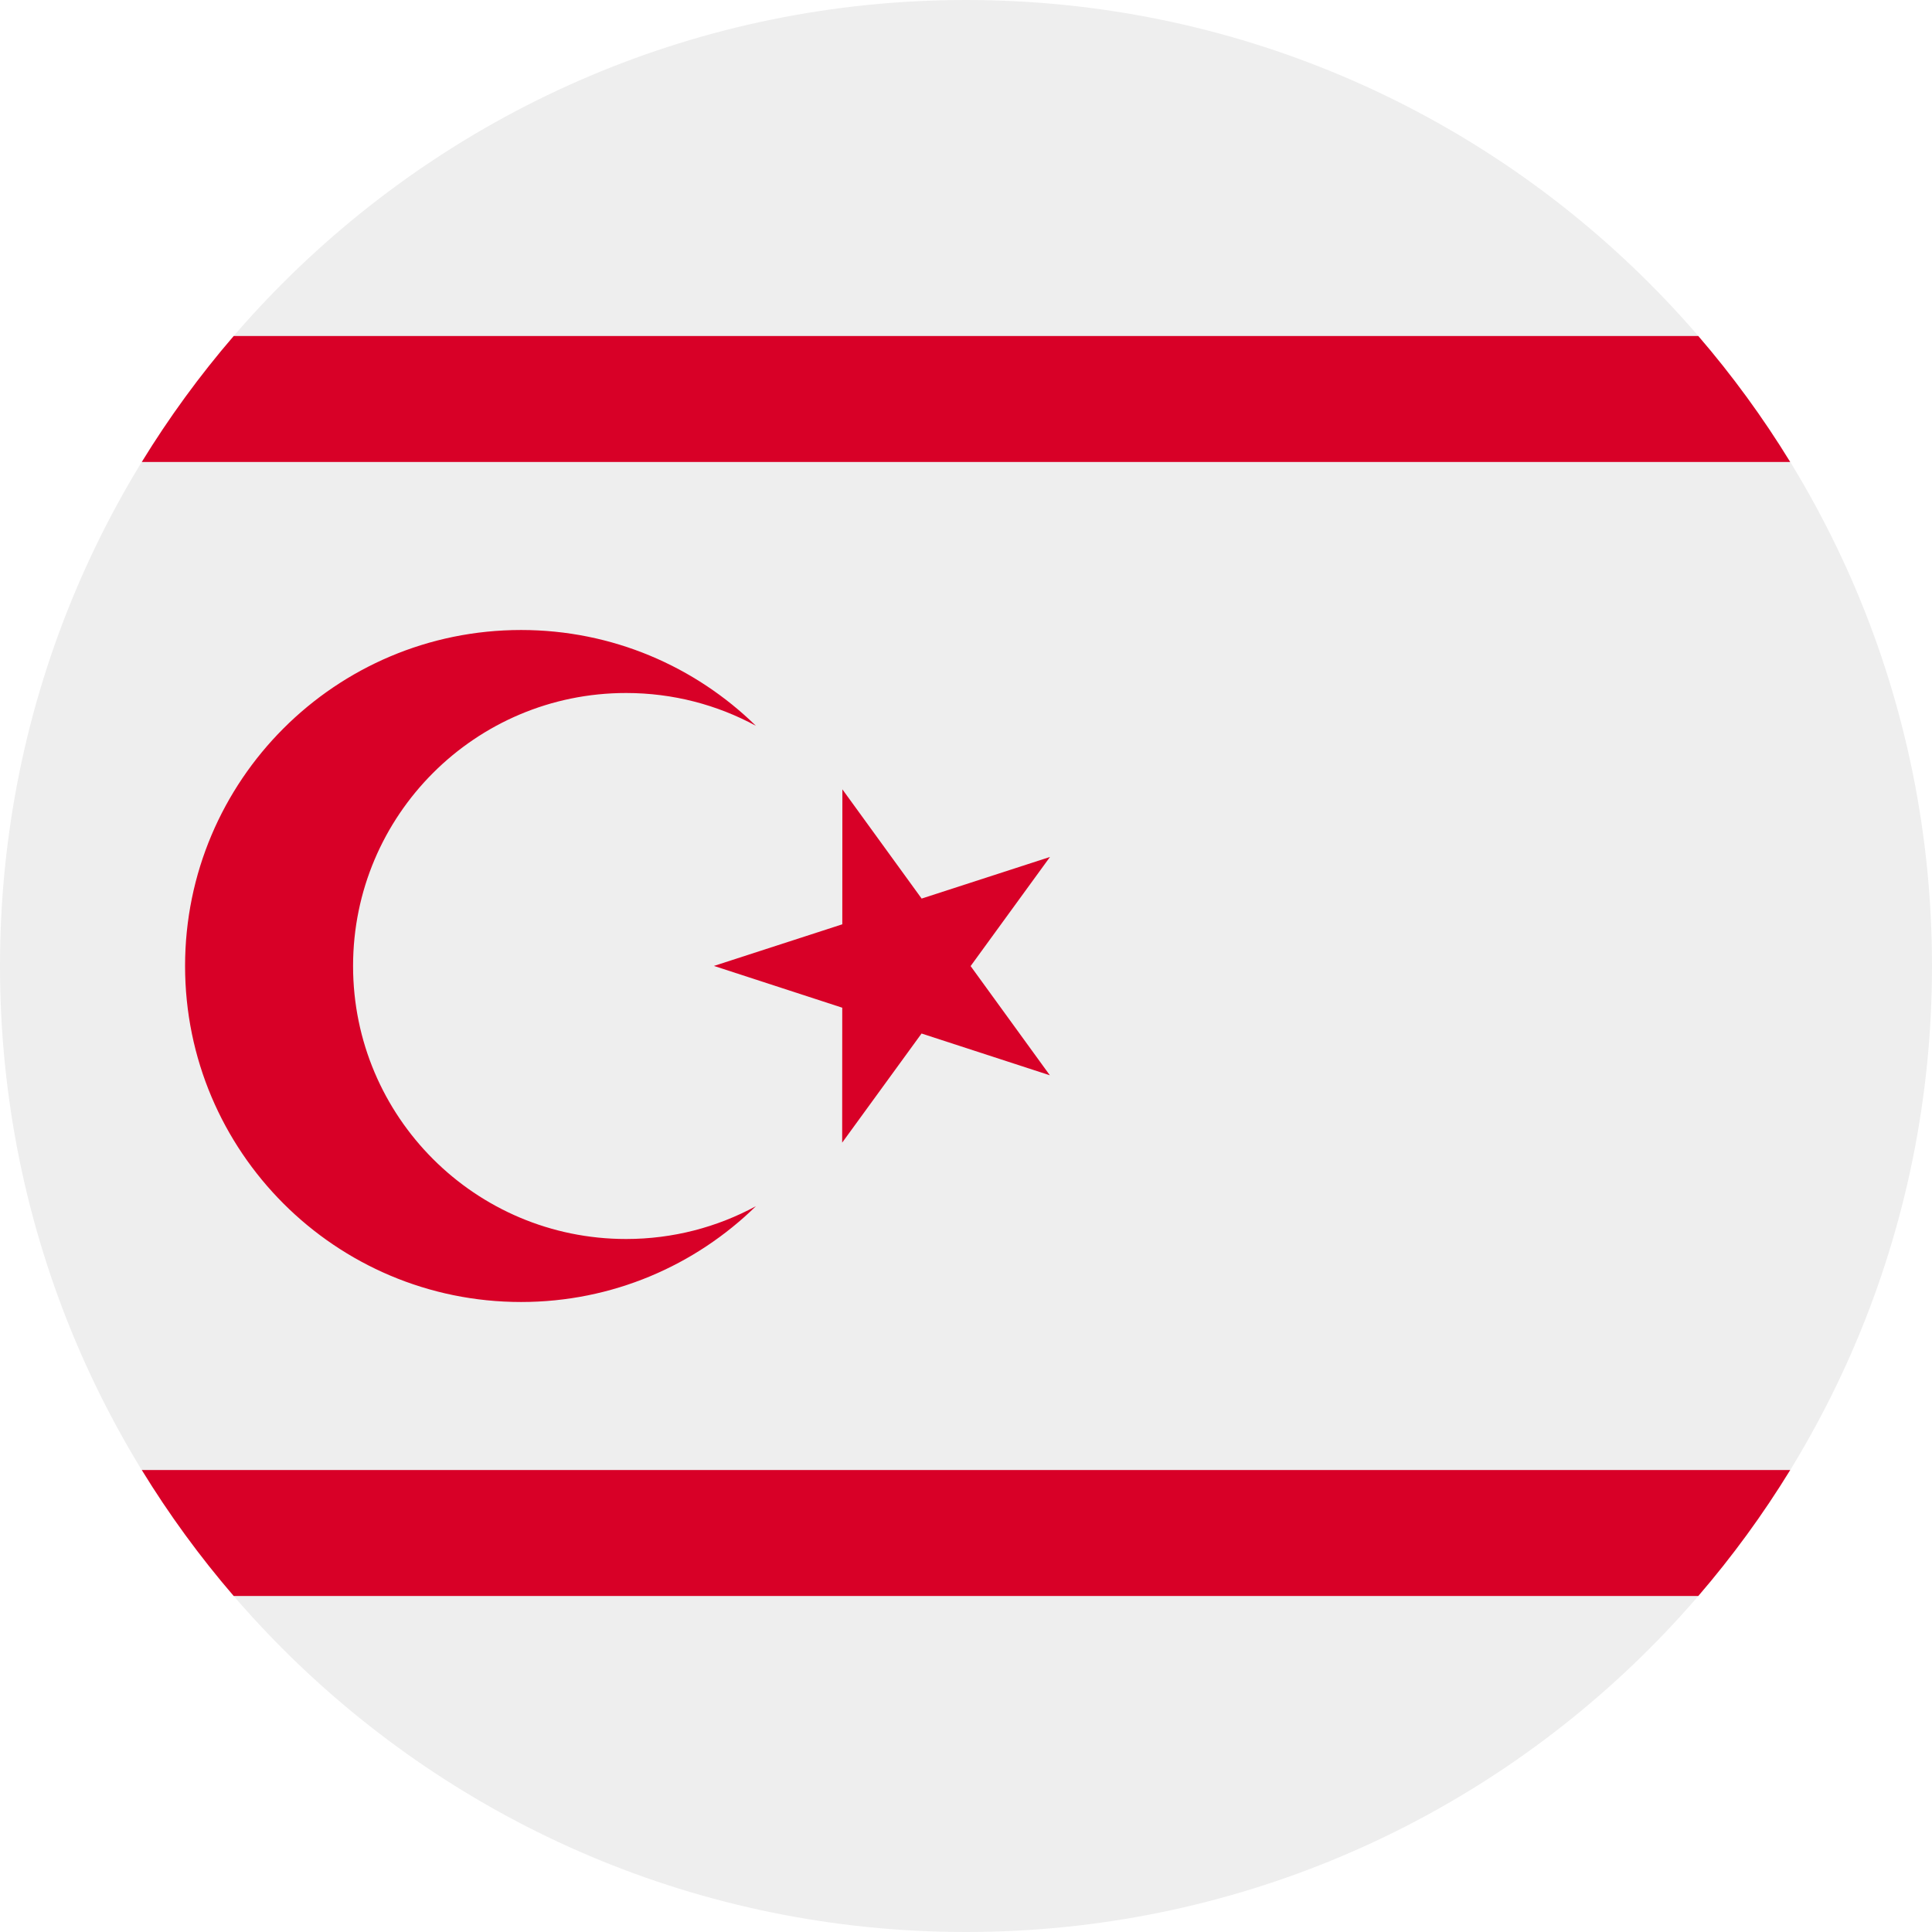
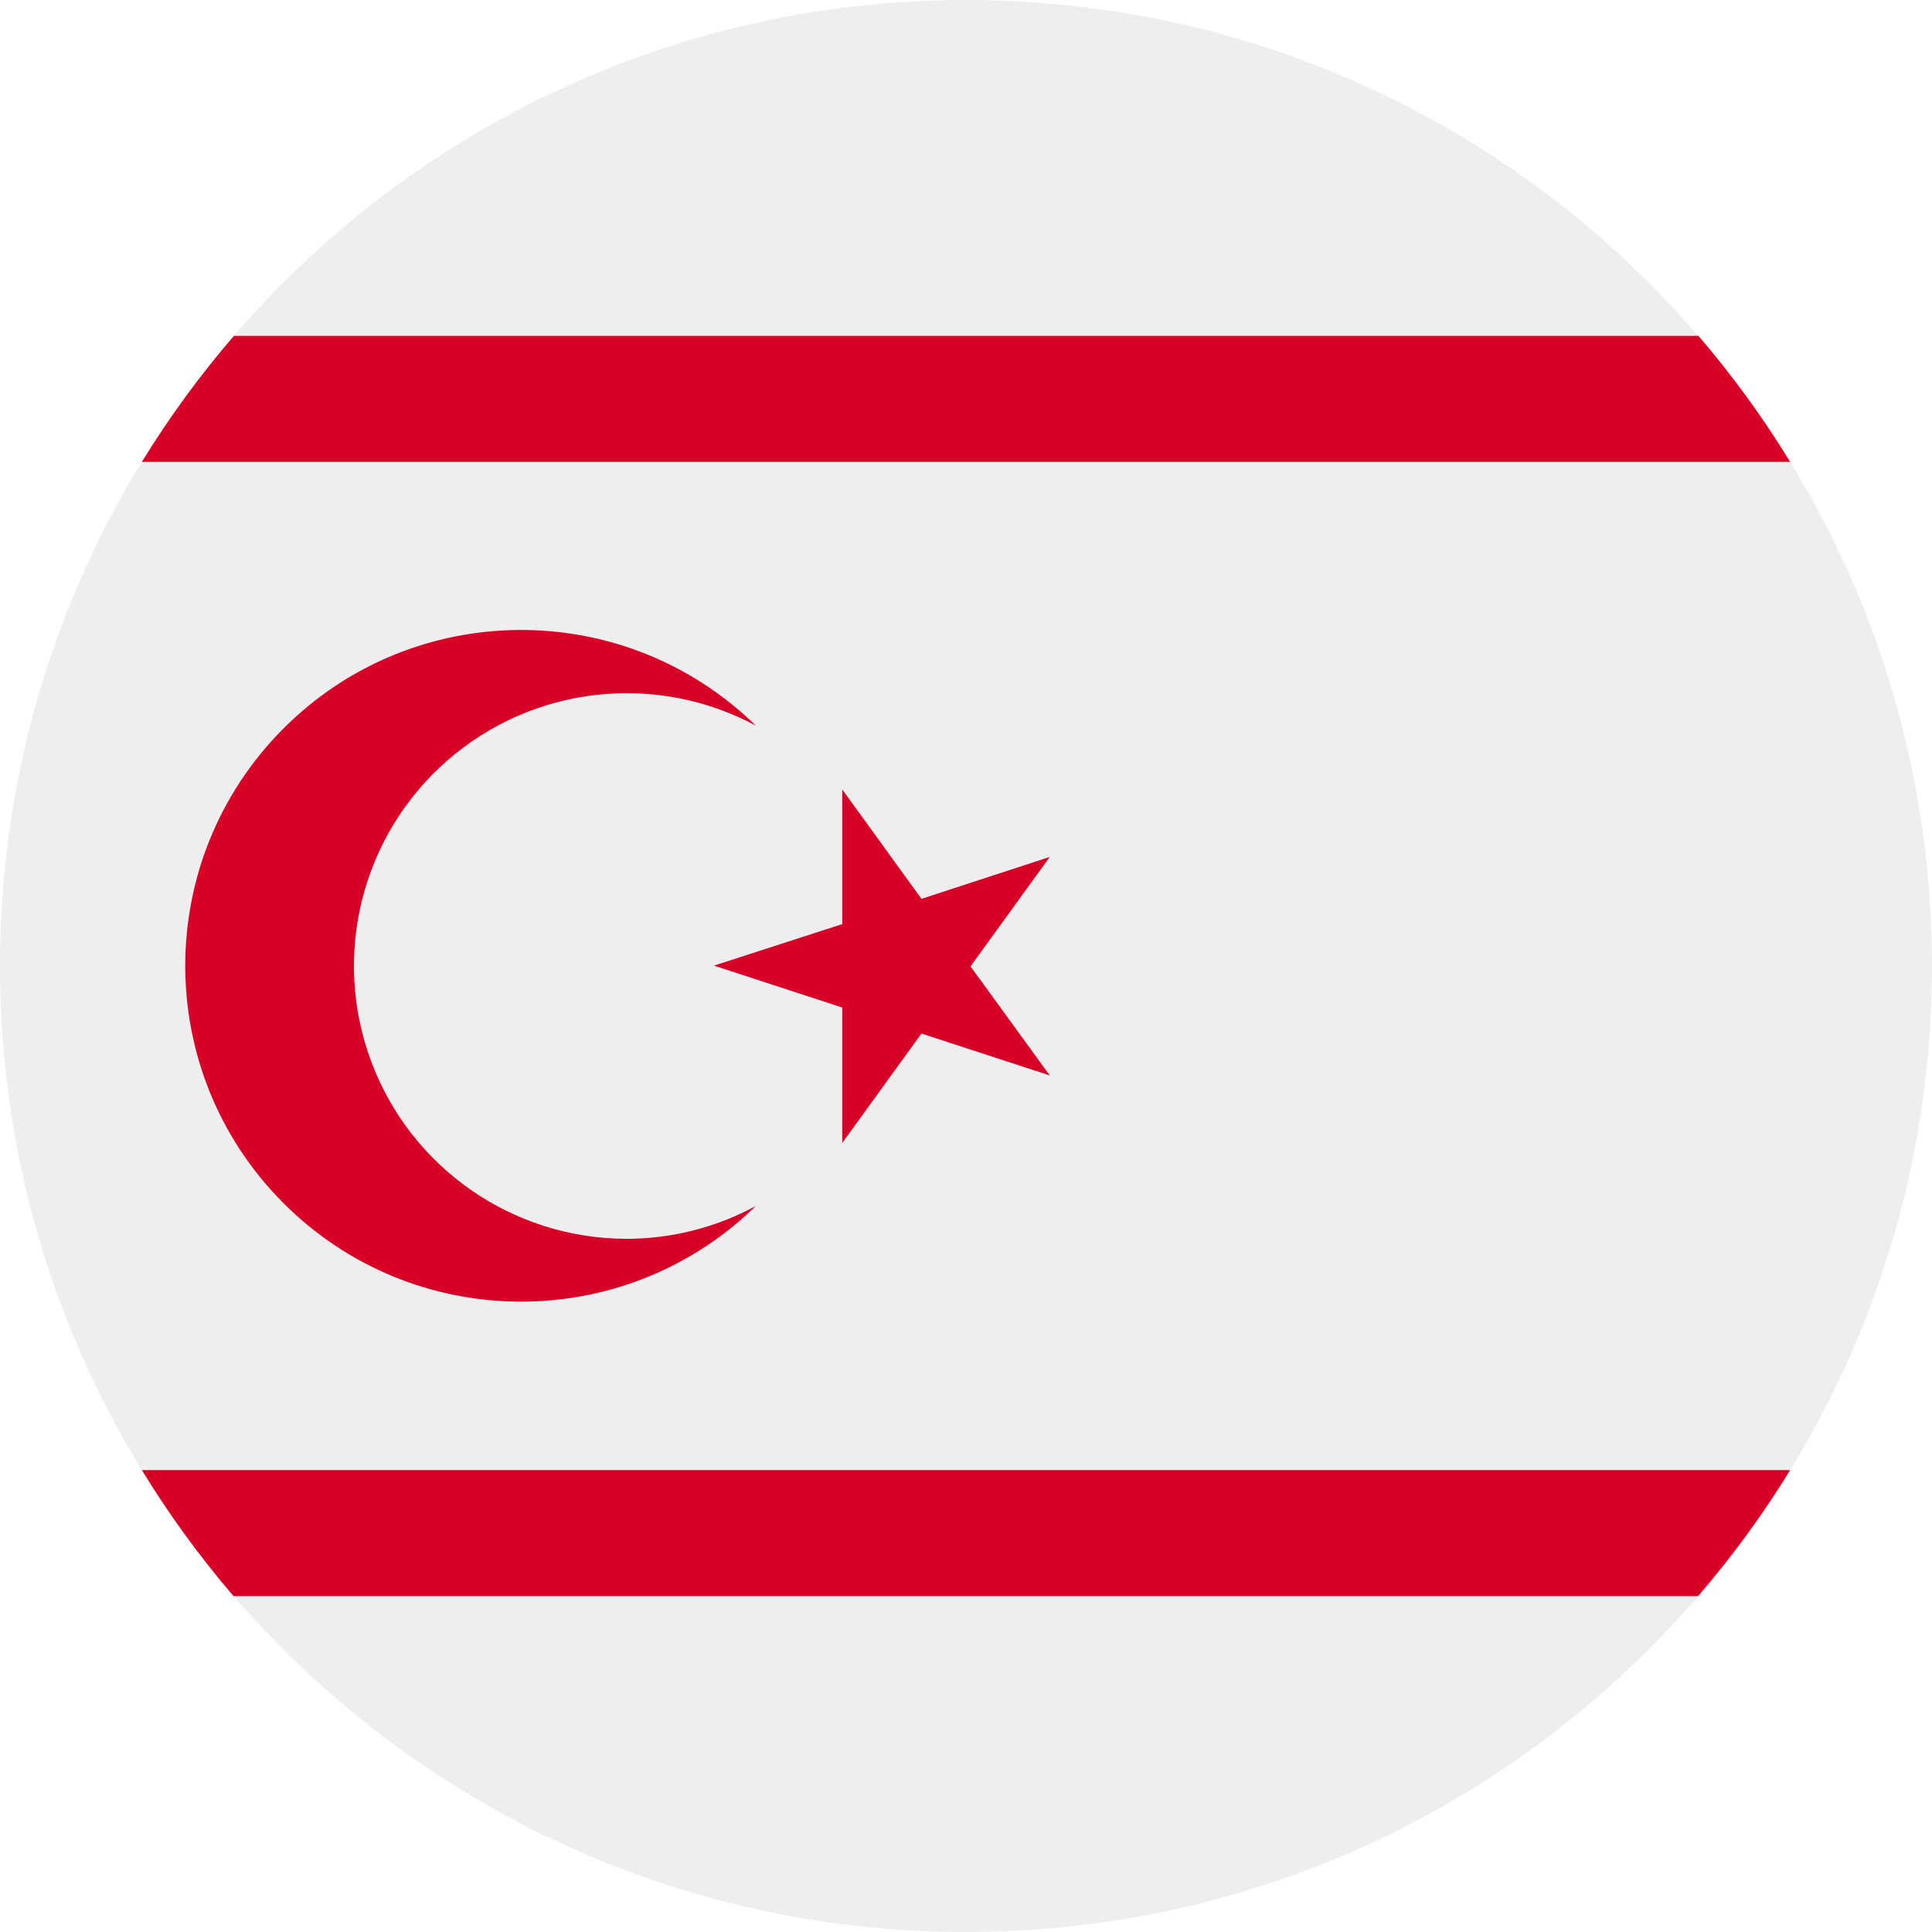
<svg xmlns="http://www.w3.org/2000/svg" viewBox="0 0 512 512">
  <circle cx="256" cy="256" r="256" fill="#eee" />
  <g fill="#d80027">
-     <path d="M61.939 89.043a256.91 256.91 0 0 0-24.366 33.391h436.852a256.75 256.75 0 0 0-24.366-33.391H61.939zm0 333.914H450.06a256.91 256.91 0 0 0 24.366-33.391H37.574a256.878 256.878 0 0 0 24.365 33.391zM223.24 209.186l21.004 28.945 34.017-11.03-21.037 28.92 21.002 28.944-34.005-11.072-21.037 28.92.021-35.761L189.2 255.98l34.018-11.03z" />
-     <path d="M165.915 328.348c-39.956 0-72.348-32.392-72.348-72.348s32.392-72.348 72.348-72.348c12.458 0 24.181 3.15 34.415 8.696-16.055-15.701-38.012-25.392-62.241-25.392-49.178 0-89.043 39.866-89.043 89.043s39.866 89.043 89.043 89.043c24.229 0 46.186-9.691 62.241-25.392-10.234 5.548-21.956 8.698-34.415 8.698z" />
+     <path d="M62 89a257 257 0 0 0-24.4 33.4h436.8A256.8 256.8 0 0 0 450.1 89H61.9zm0 334h388a257 257 0 0 0 24.4-33.4H37.6A256.9 256.9 0 0 0 61.9 423zm161.2-213.8l21 29 34-11.1-21 29 21 28.9-34-11.1-21 29V267l-34-11.1 34-11z" />
+     <path d="M166 328.3a72.3 72.3 0 1 1 34.3-136 89 89 0 1 0 0 127.3 72 72 0 0 1-34.4 8.7z" />
  </g>
</svg>
